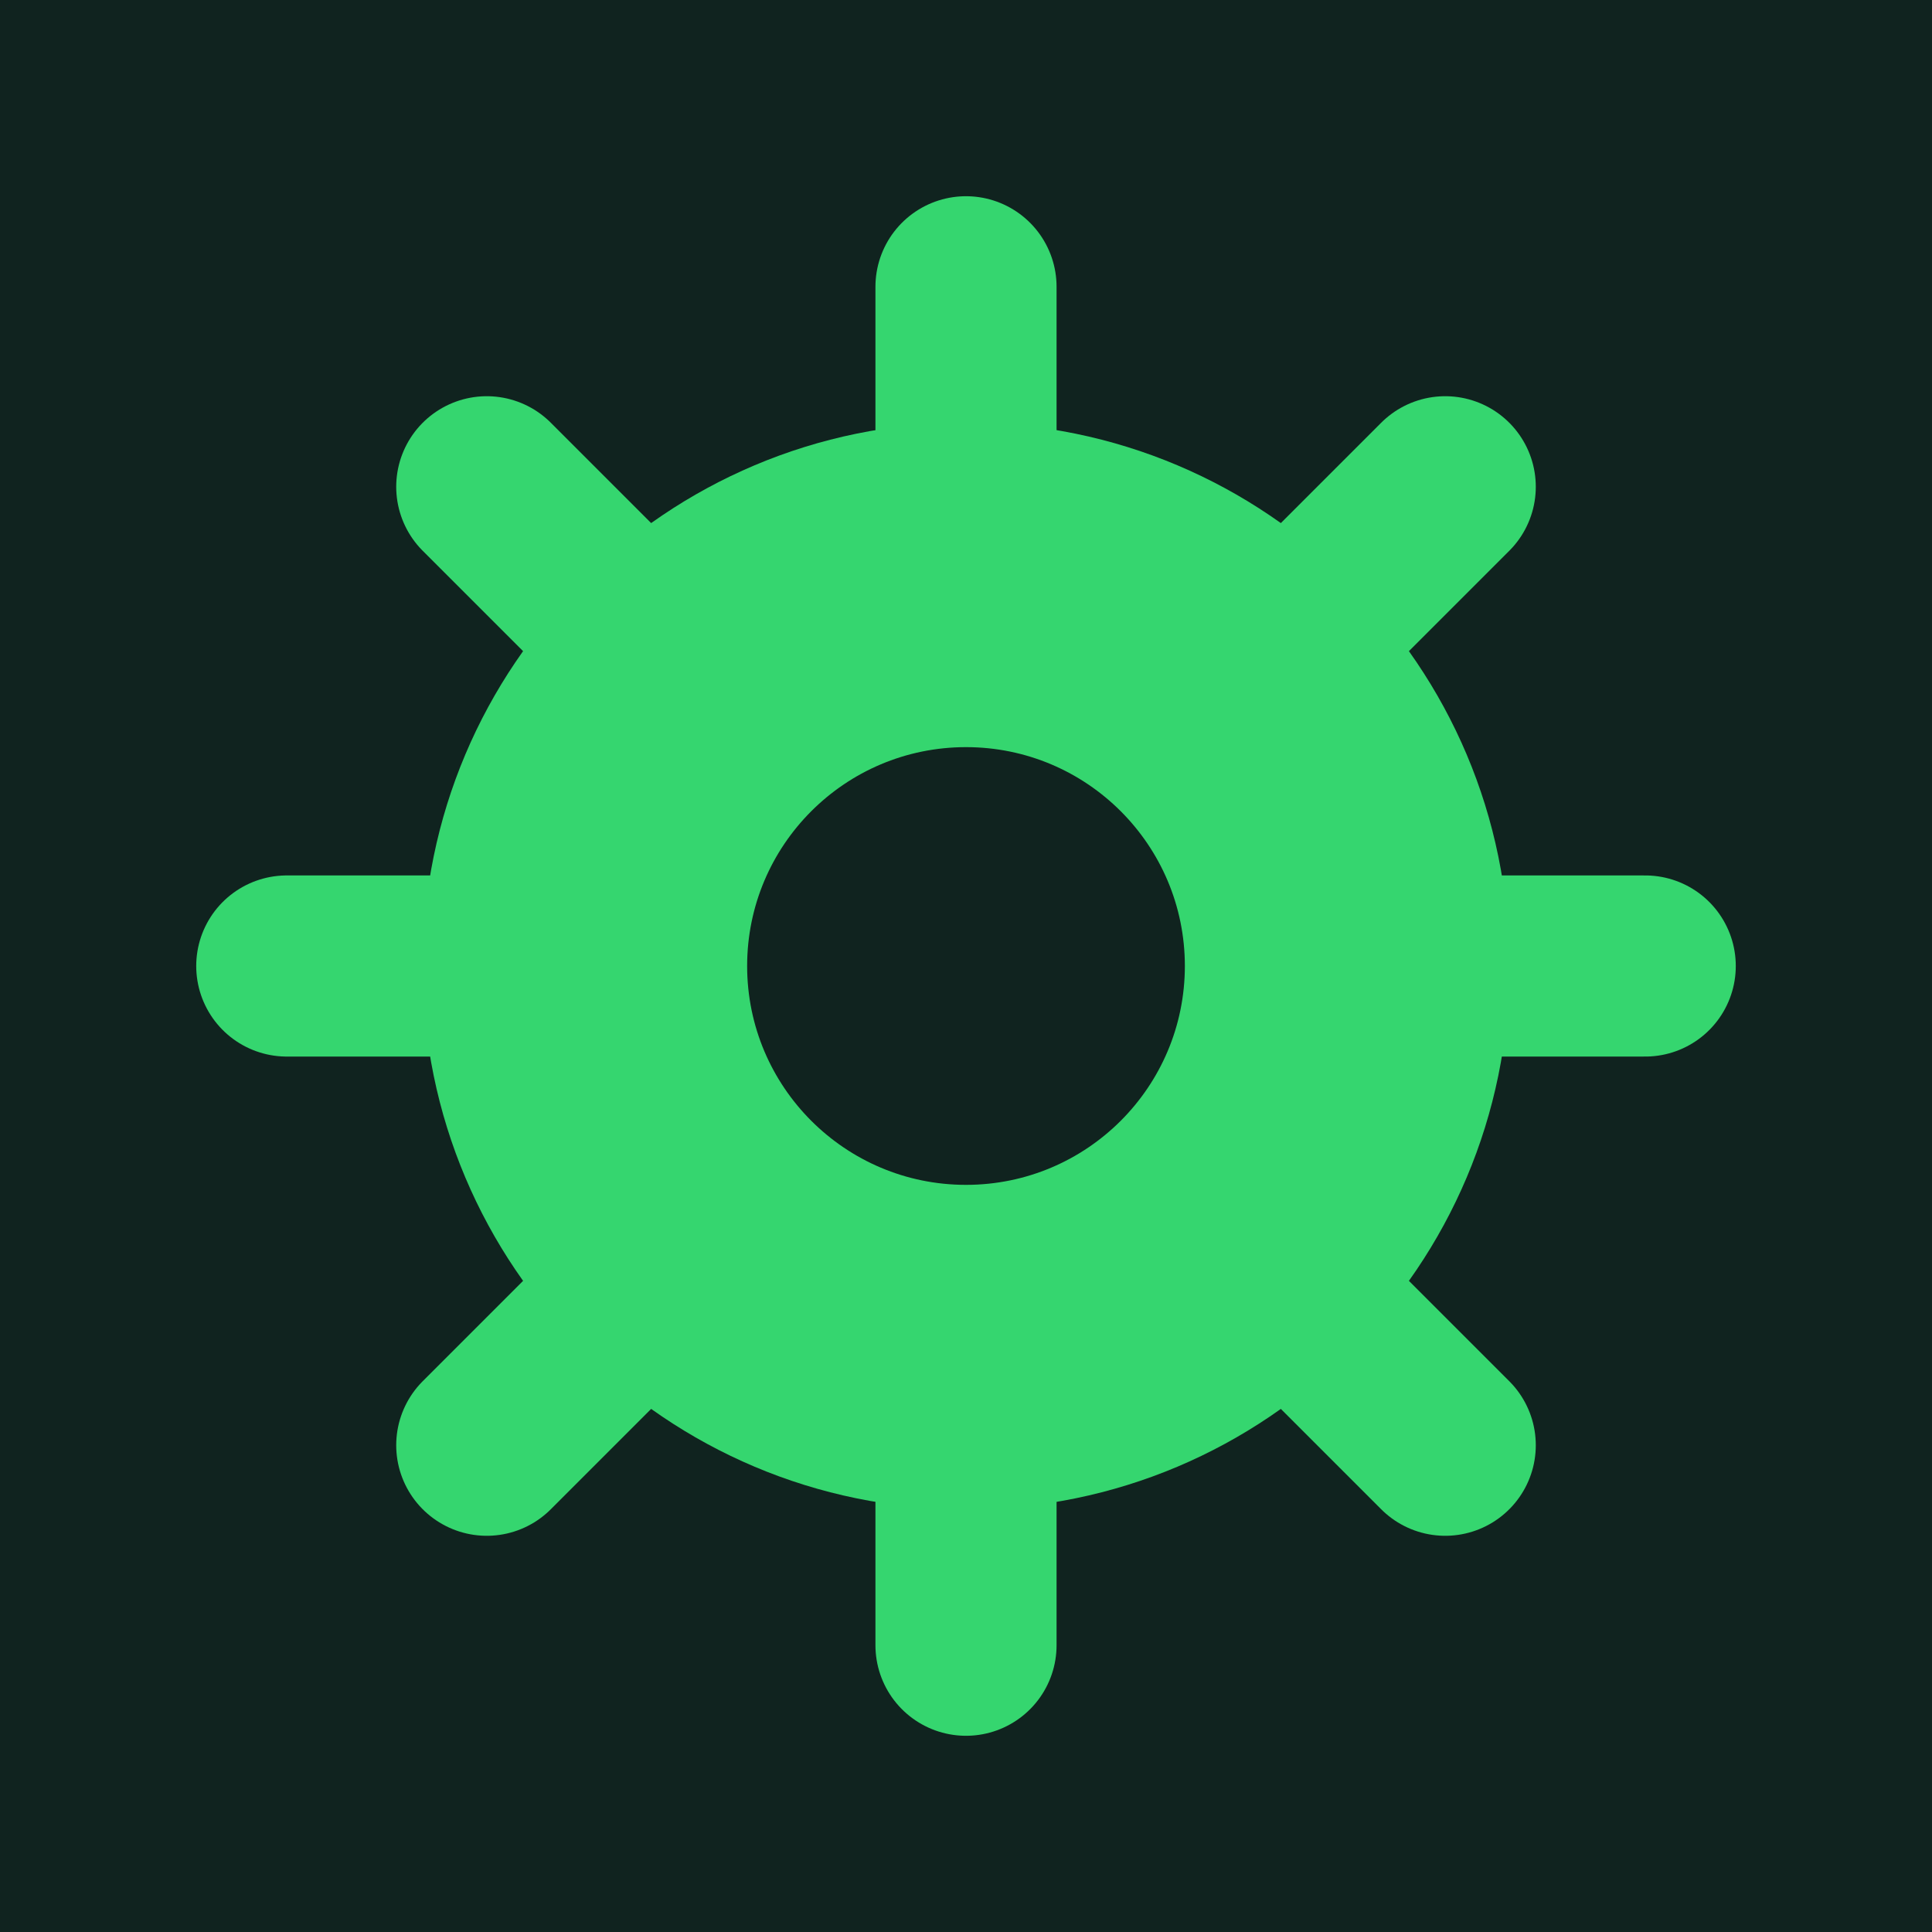
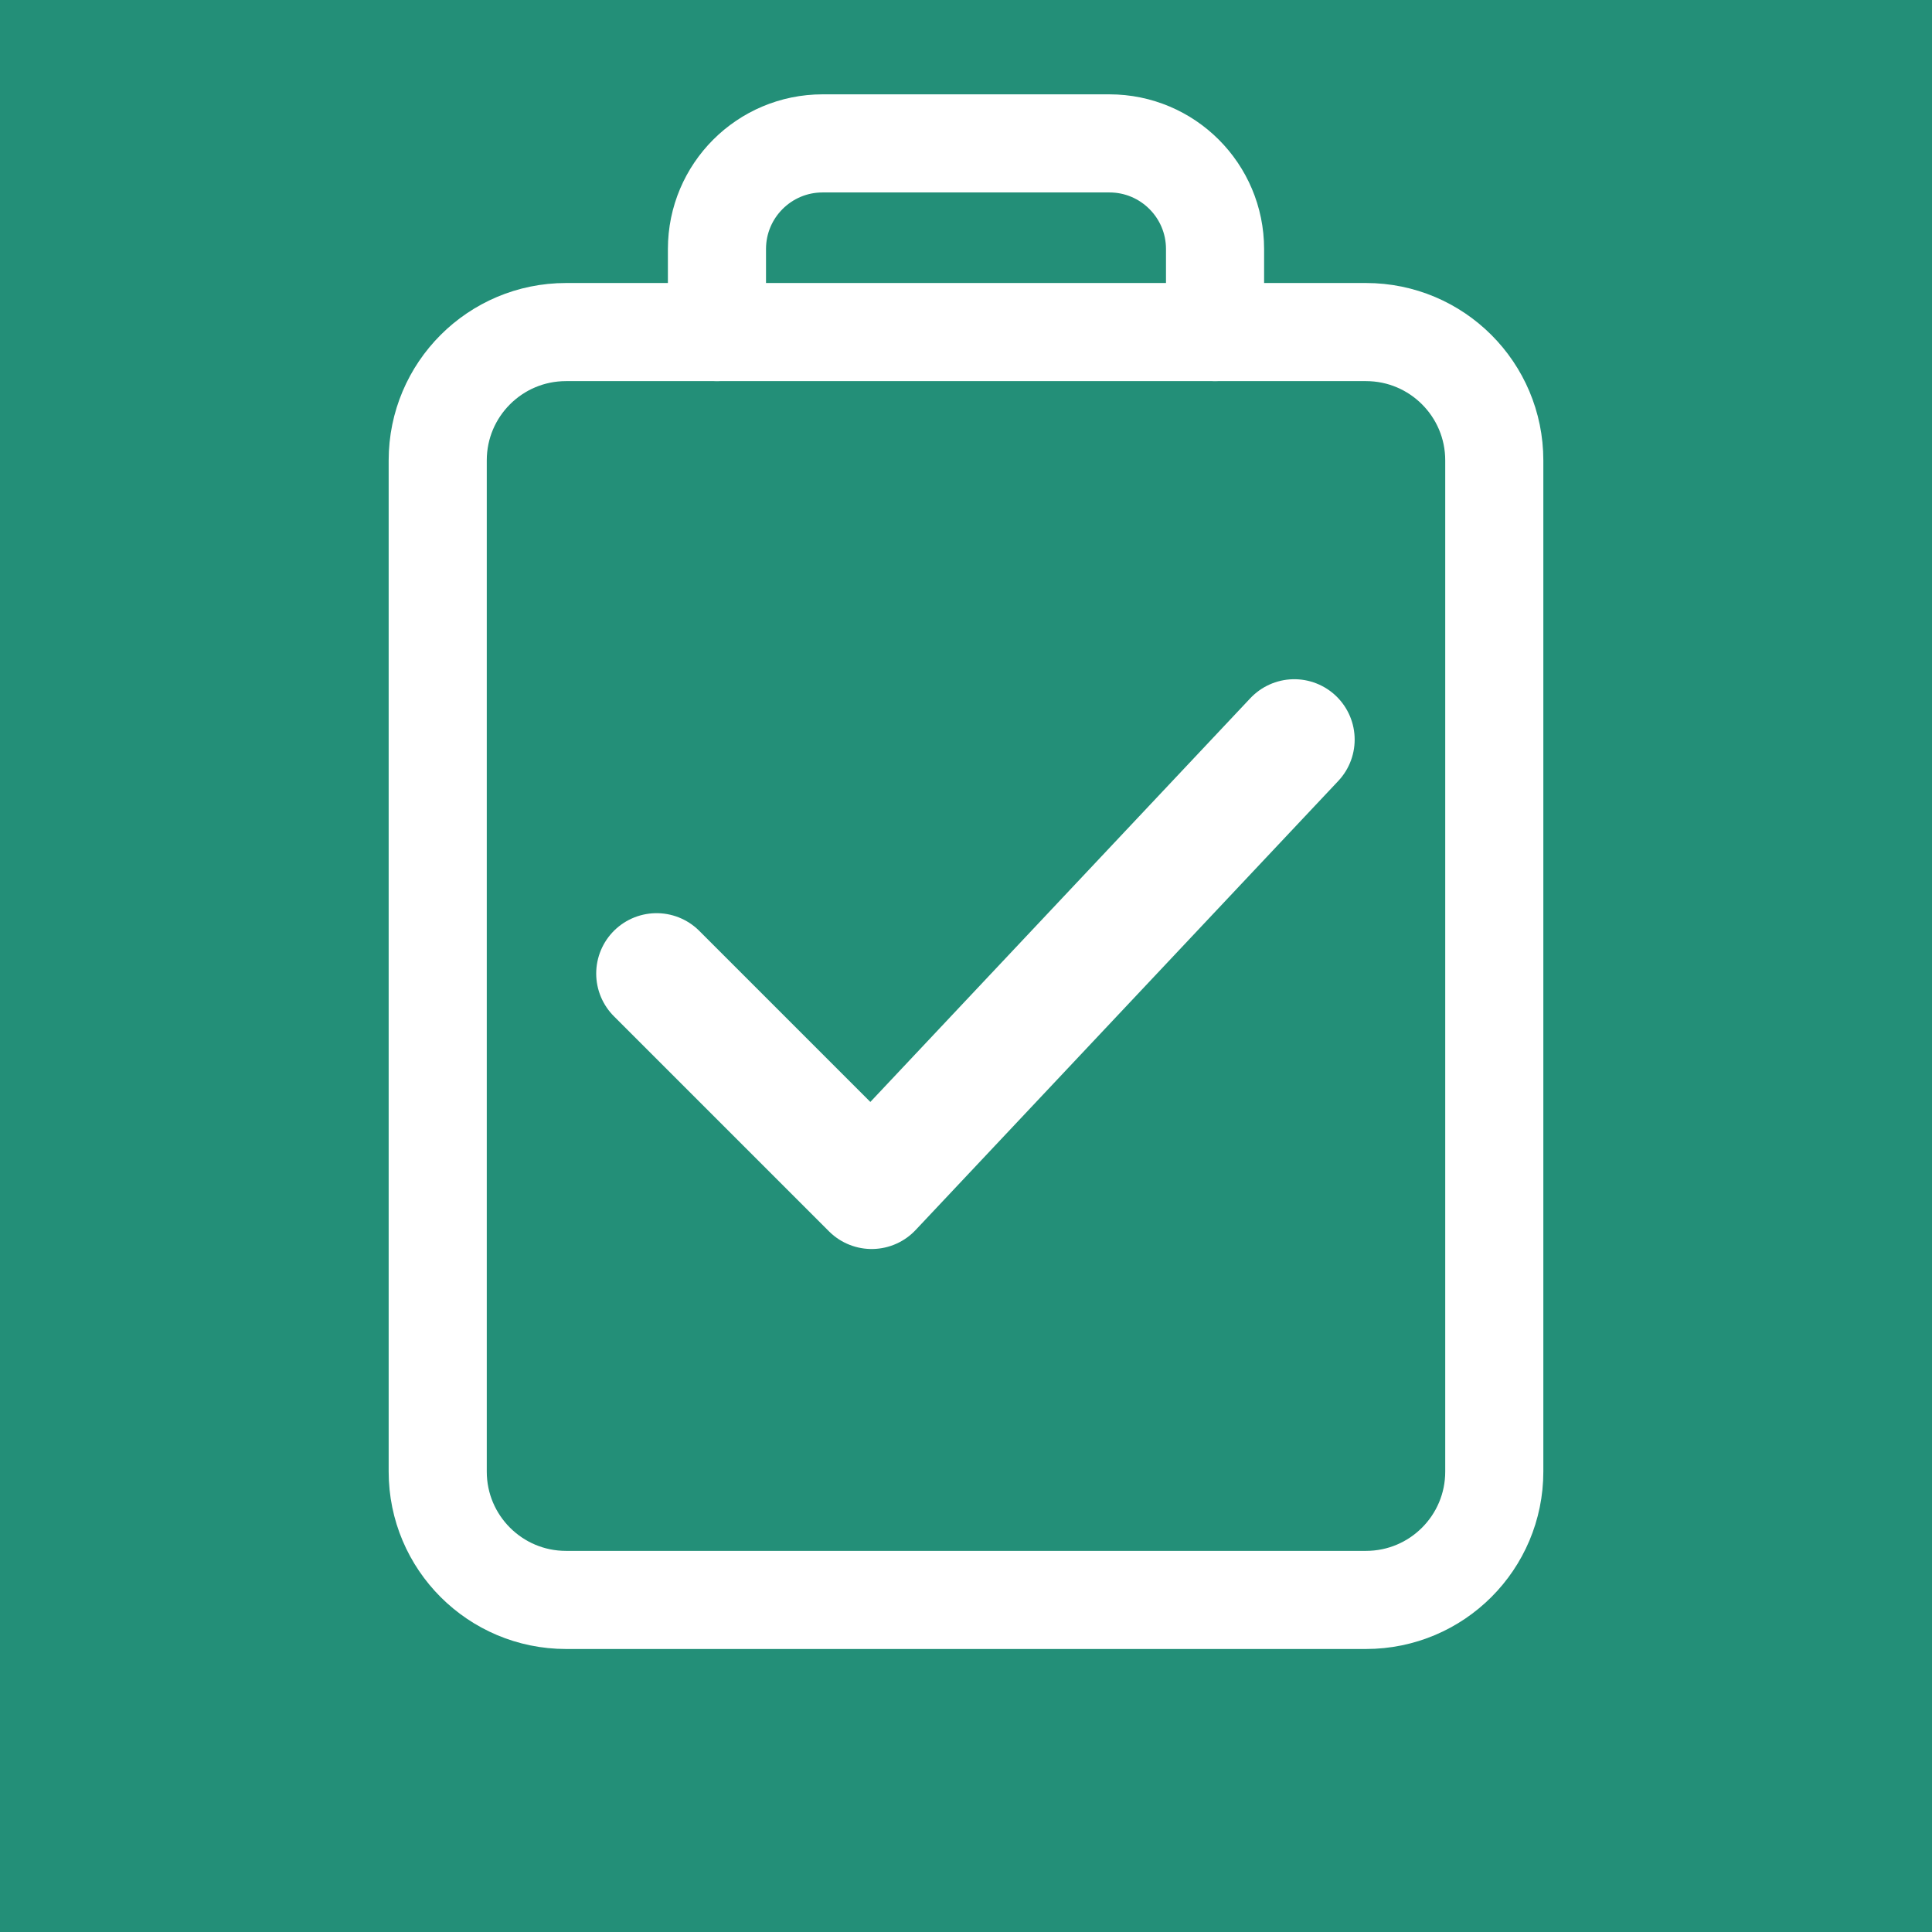
<svg xmlns="http://www.w3.org/2000/svg" viewBox="0 0 512 512">
-   <rect width="512" height="512" fill="#10231f" />
-   <g stroke="#35d66f" stroke-width="48" stroke-linecap="round">
-     <path d="M256 76V122M256 390V436M76 256H122M390 256H436M129 129 162 162M350 350 383 383M383 129 350 162M162 350 129 383" />
-   </g>
-   <circle cx="256" cy="256" r="144" fill="#35d66f" />
-   <circle cx="256" cy="256" r="58" fill="#10231f" />
+   <rect width="512" height="512" fill="#238f78" />
+   <rect x="116" y="88" width="280" height="336" rx="34" fill="none" stroke="#fff" stroke-width="26" stroke-linejoin="round" />
+   <path d="M190 88V66a28 28 0 0 1 28-28h76a28 28 0 0 1 28 28v22" fill="none" stroke="#fff" stroke-width="26" stroke-linecap="round" />
+   <path d="m174 258 57 57 112-119" fill="none" stroke="#fff" stroke-width="32" stroke-linecap="round" stroke-linejoin="round" />
</svg>
